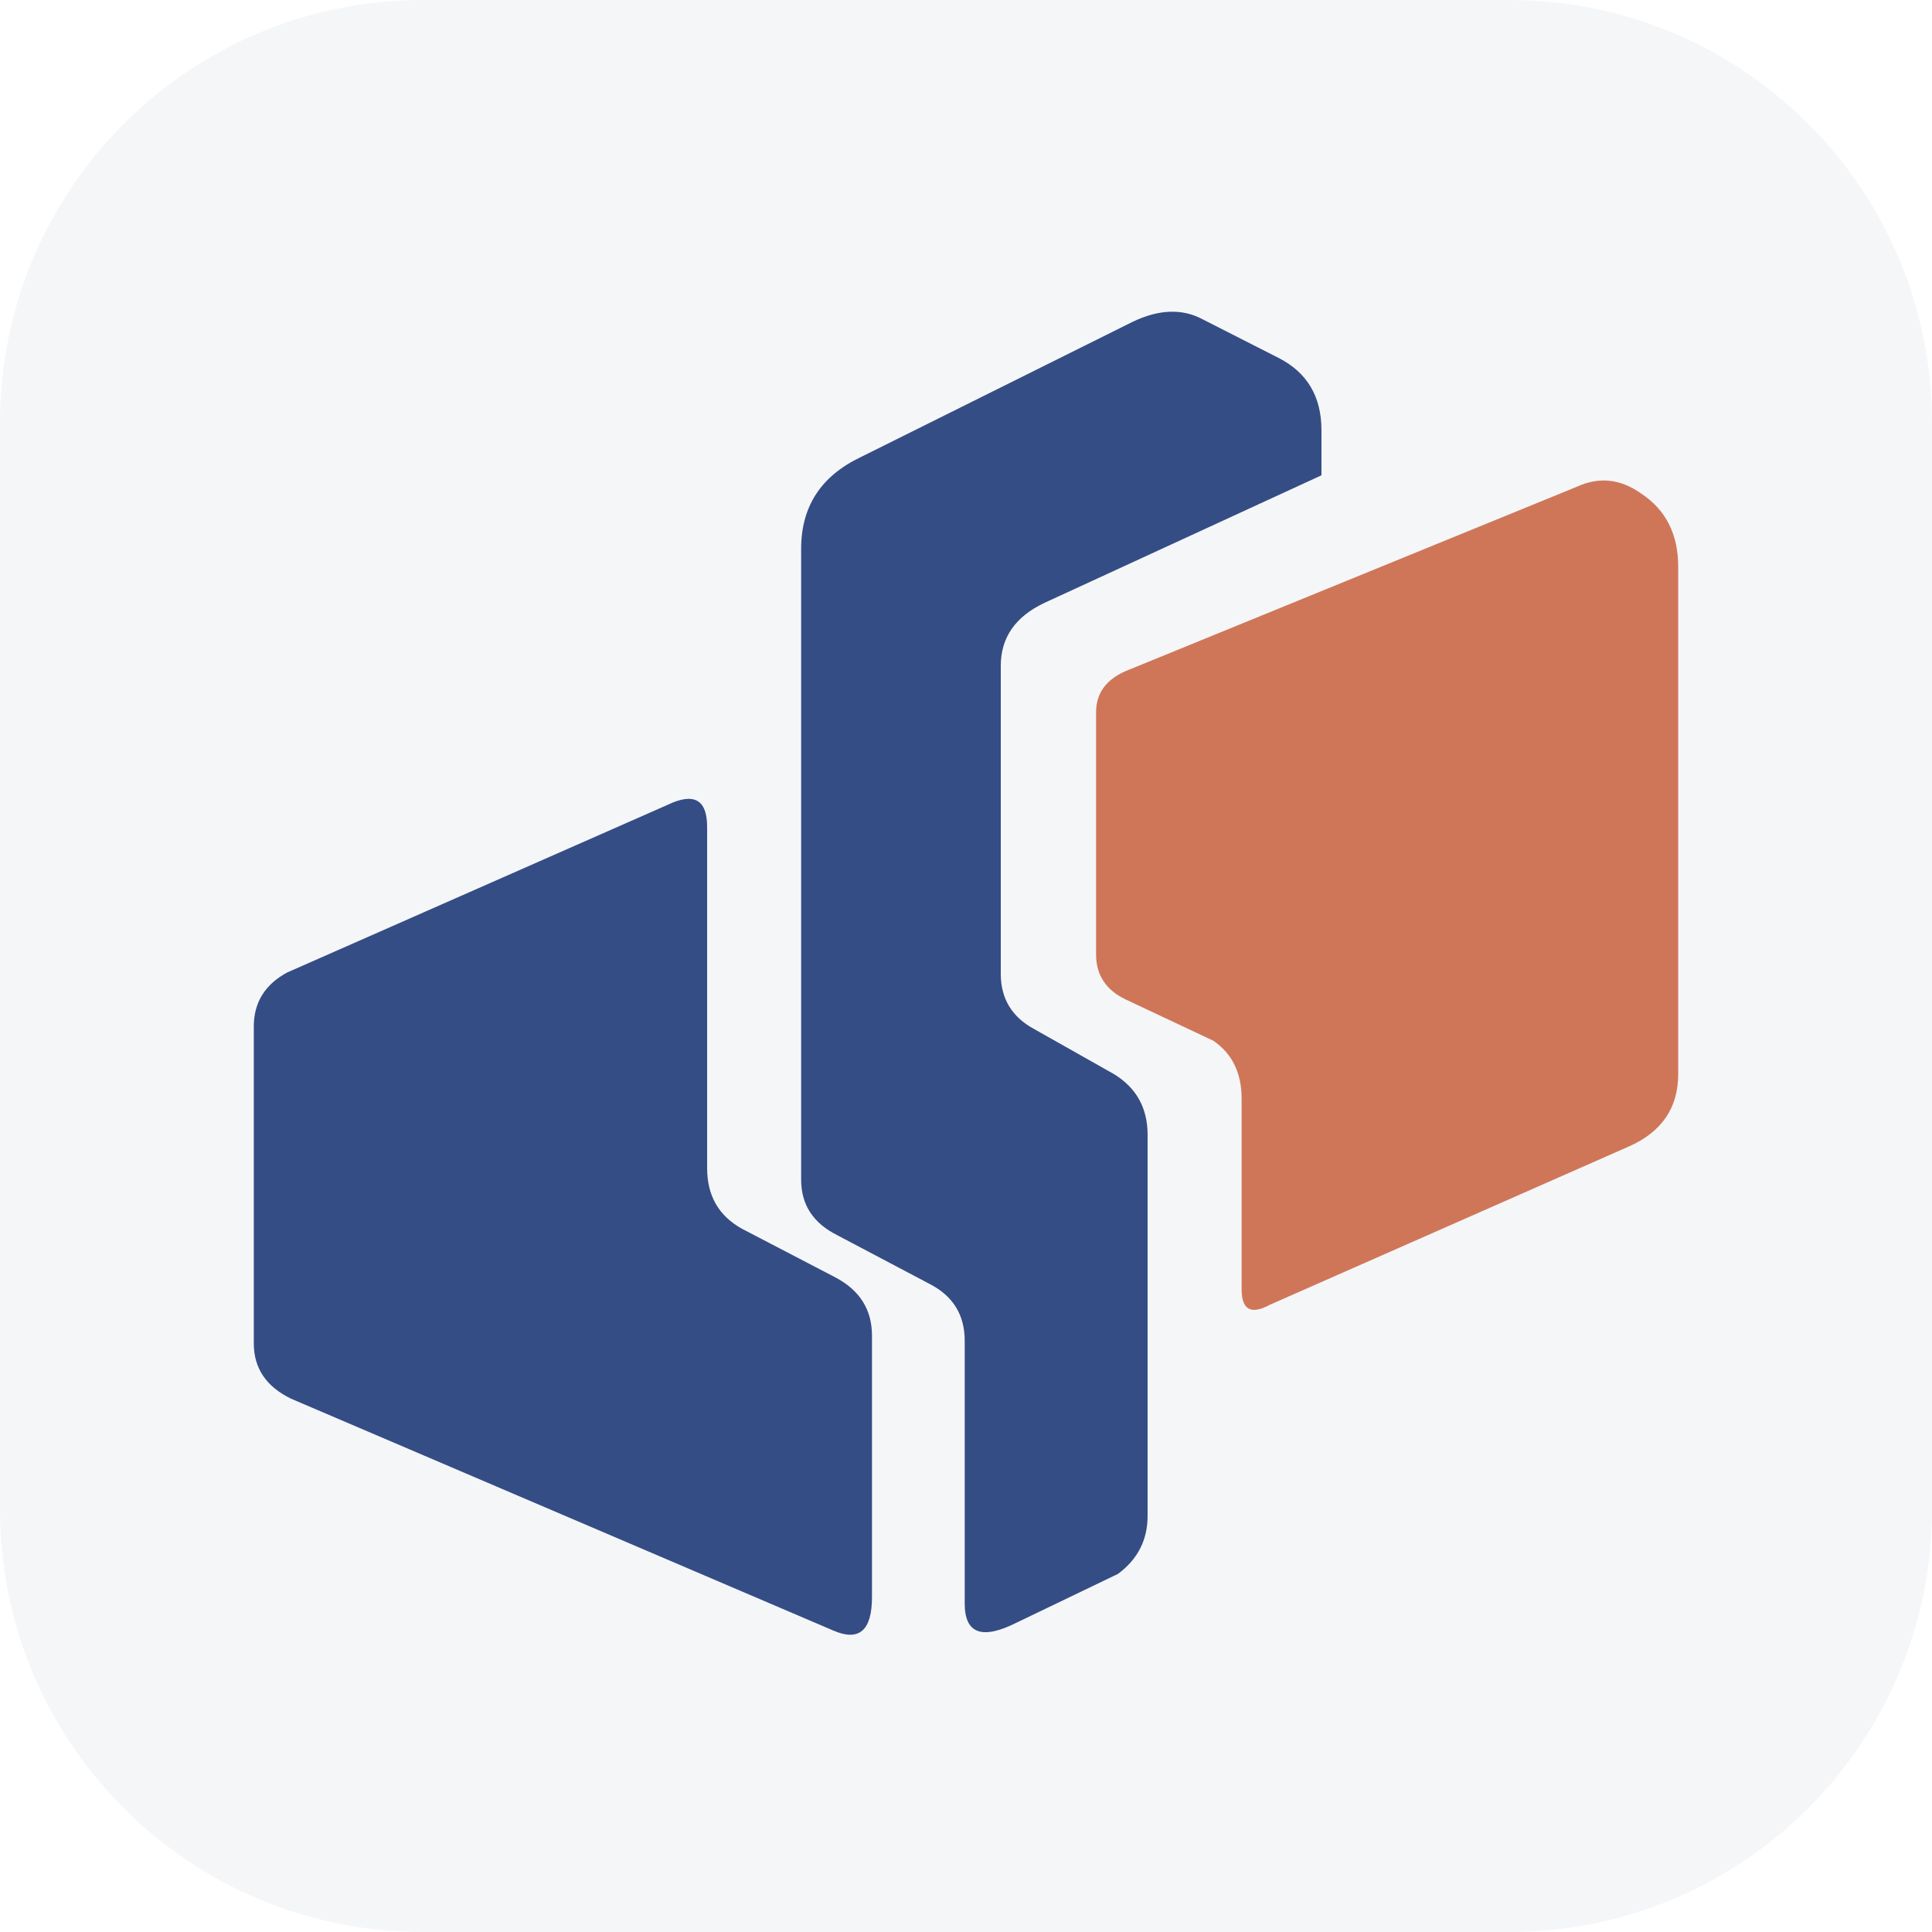
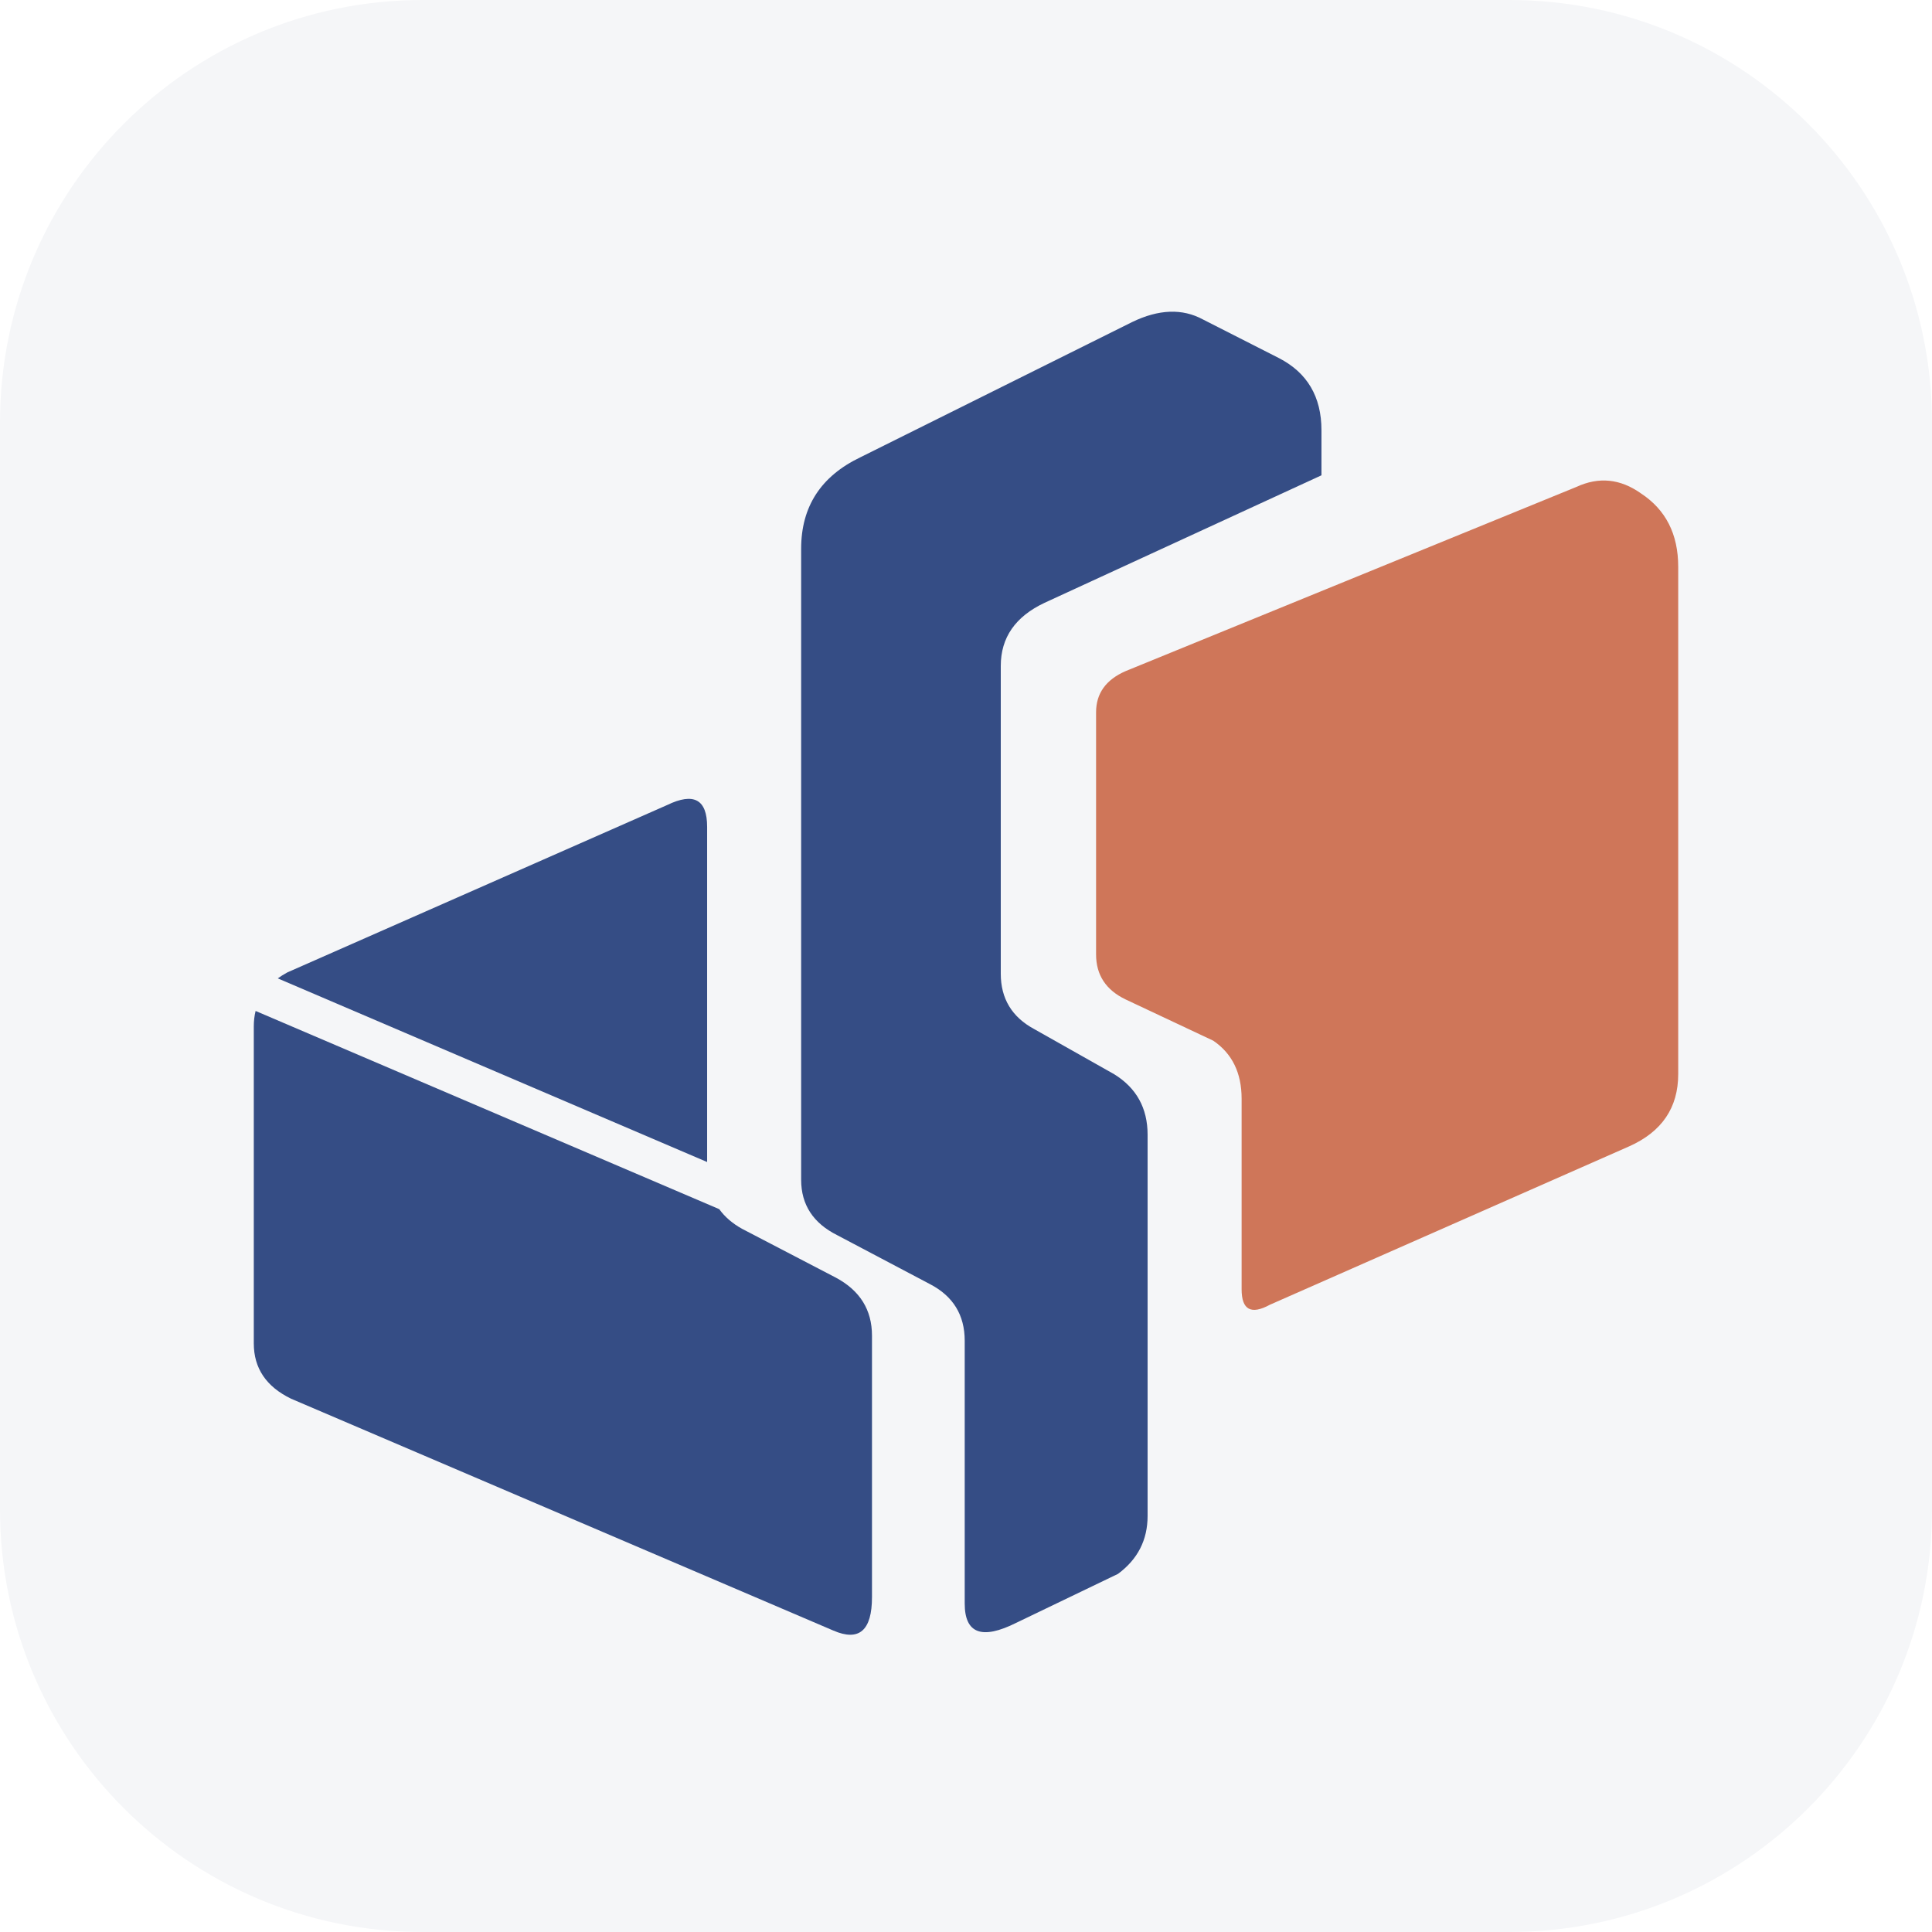
<svg xmlns="http://www.w3.org/2000/svg" viewBox="0 0 1024 1024">
  <rect width="1024" height="1024" rx="224" fill="#f5f6f8" />
  <svg x="84" y="84" width="856" height="856" viewBox="0 0 1254 1254">
-     <path transform="translate(-24 0)" fill="#354d85" d="M419 502Q450 487 450 519V784Q450 816 477 831L550 869Q578 884 578 914V1117Q578 1156 548 1143L127 963Q98 949 98 920V674Q98 646 124 632Z" />
+     <path transform="translate(-24 0)" fill="#354d85" d="M116.6 636.6Q120 634.2 124 632L419 502Q450 487 450 519L450 779.2Z" />
+     <path transform="translate(-24 0)" fill="#354d85" d="M459.4 815.8Q465.9 824.8 477 831L550 869Q578 884 578 914L578 1117Q578 1156 548 1143L127 963Q98 949 98 920L98 674Q98 667.6 99.4 661.9Z" />
    <path fill="#354d85" d="M756 127Q787 112 811 125L870 155Q903 172 903 211V246L688 345Q654 361 654 394V633Q654 662 680 676L742 711Q768 727 768 758V1054Q768 1082 745 1099L666 1137Q626 1157 626 1122V918Q626 888 599 874L527 836Q499 822 499 793V303Q499 254 545 232Z" />
    <path transform="translate(24 0)" fill="#cf7659" d="M1077 255Q1103 243 1127 260Q1156 279 1156 317V711Q1156 750 1118 767L839 890Q817 902 817 878V730Q817 700 795 685L727 653Q704 642 704 618V430Q704 408 727 398Z" />
  </svg>
</svg>
